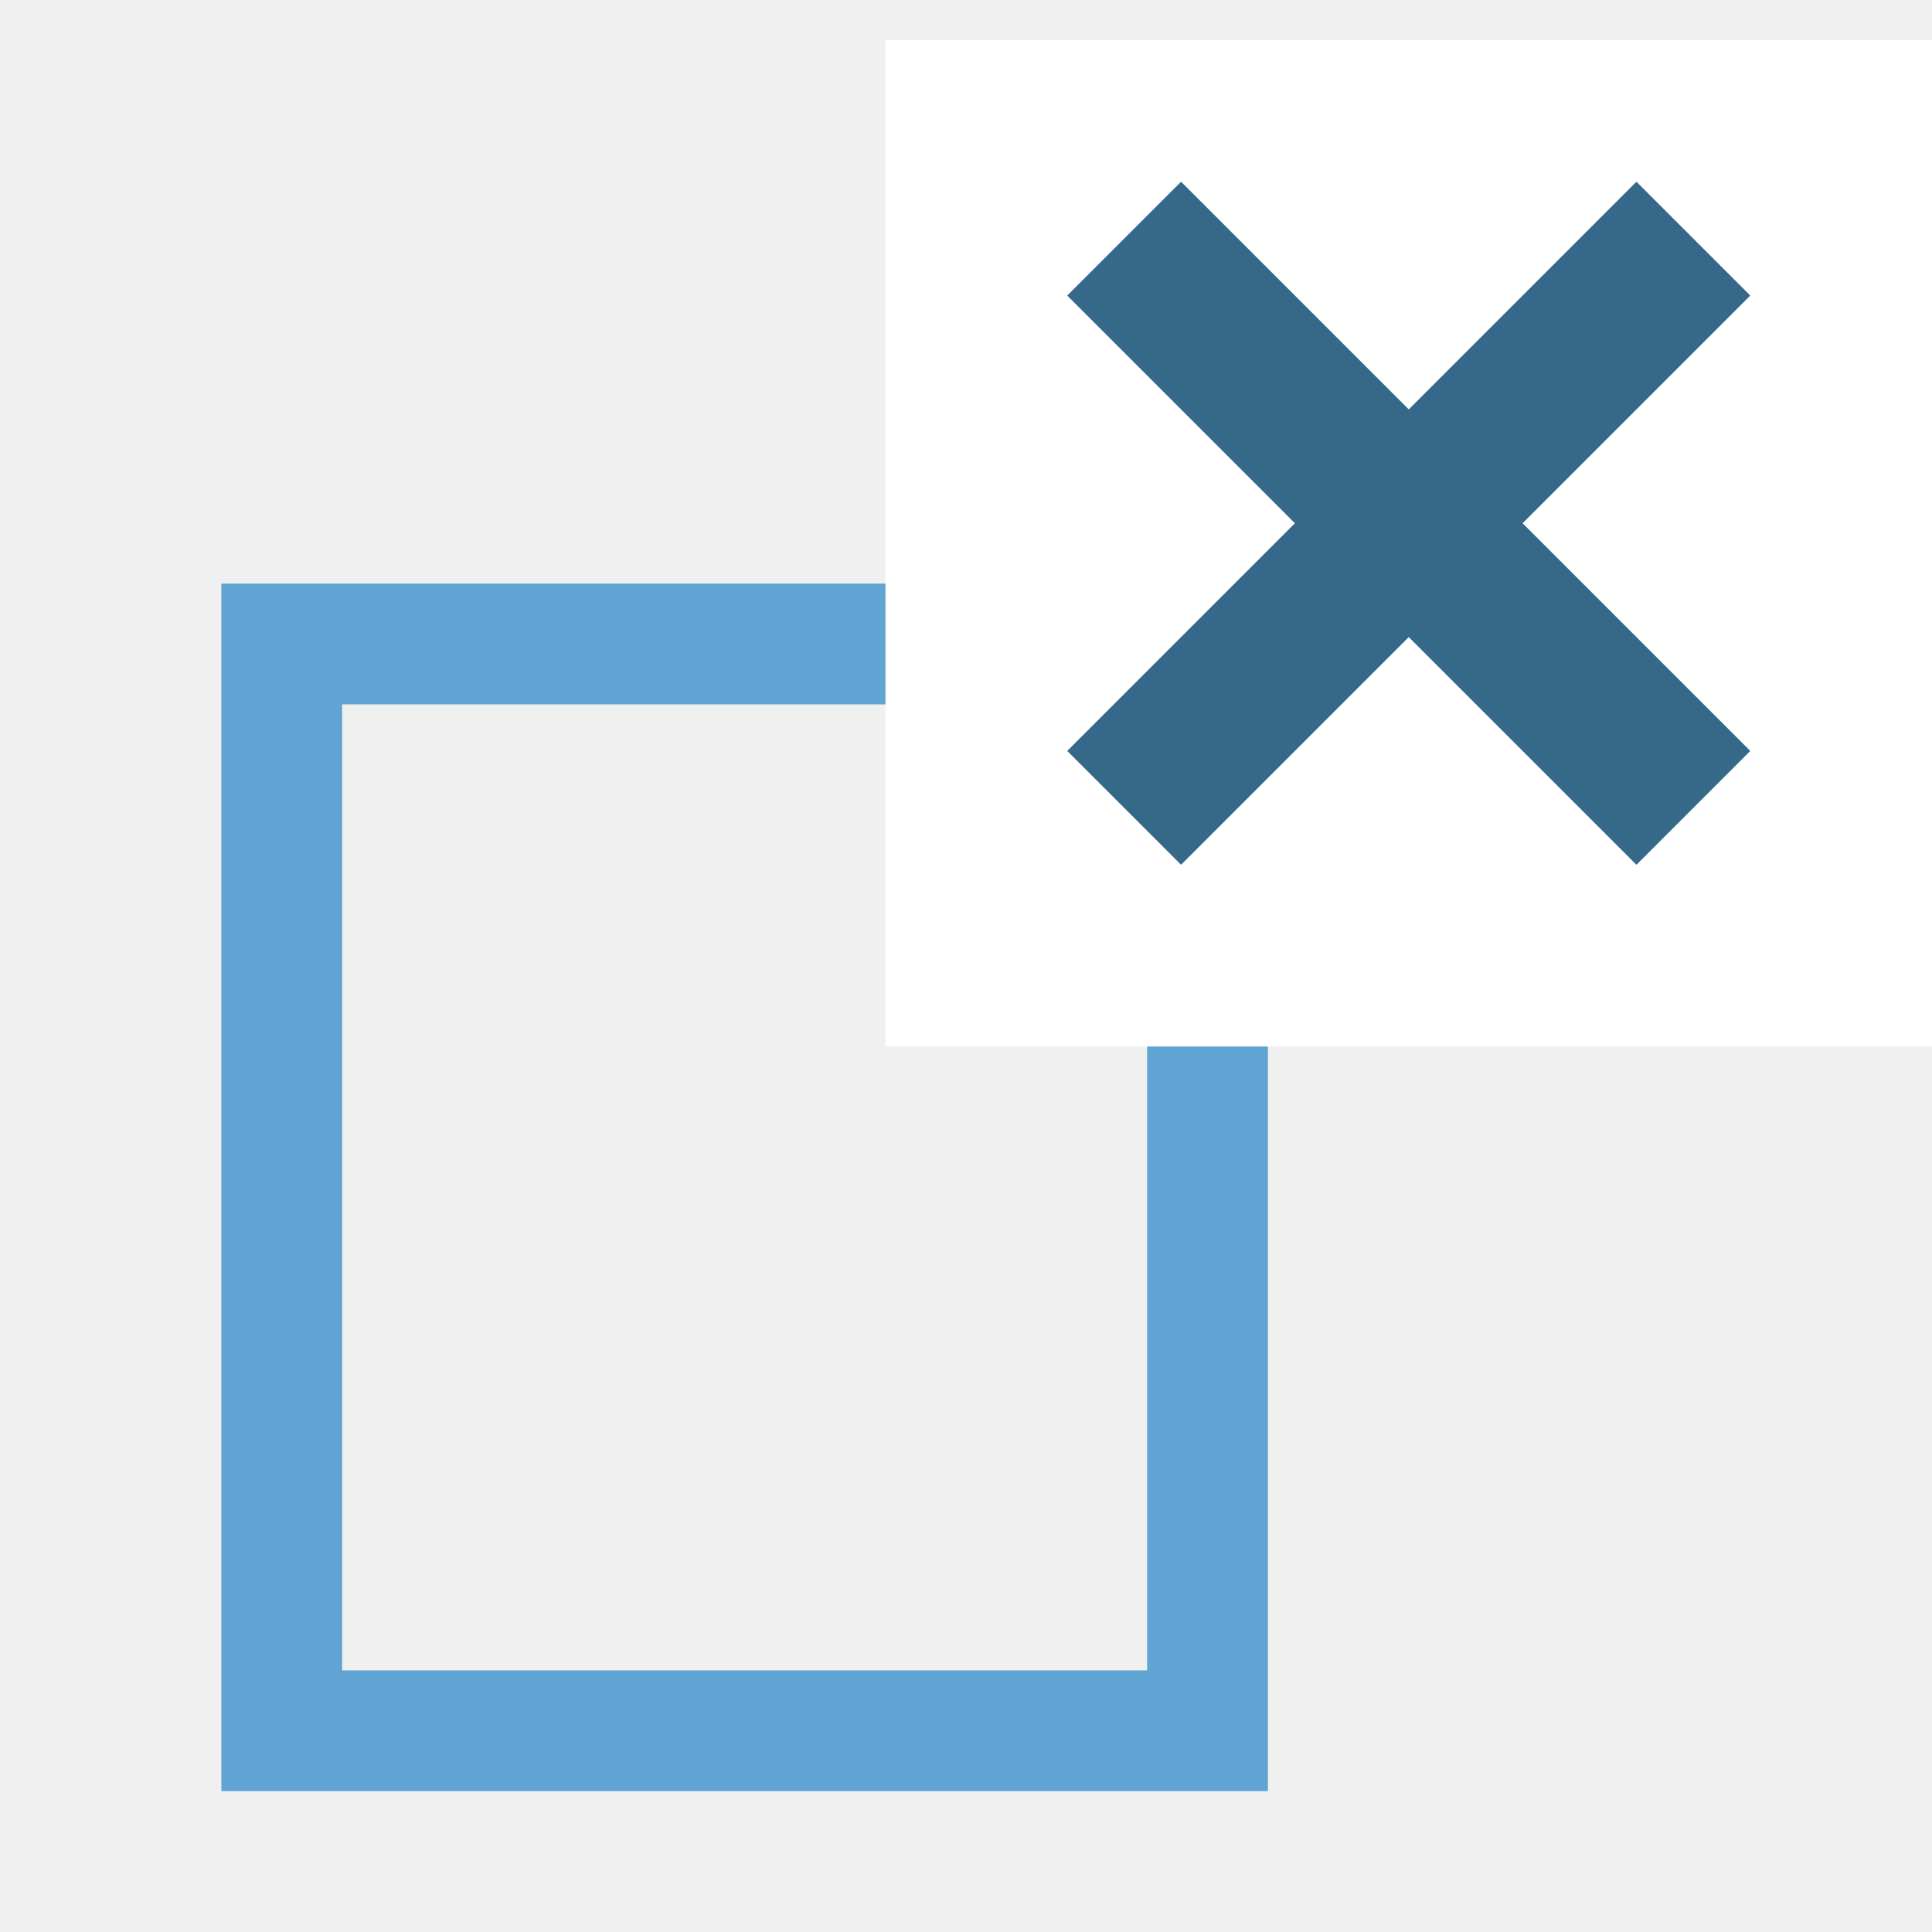
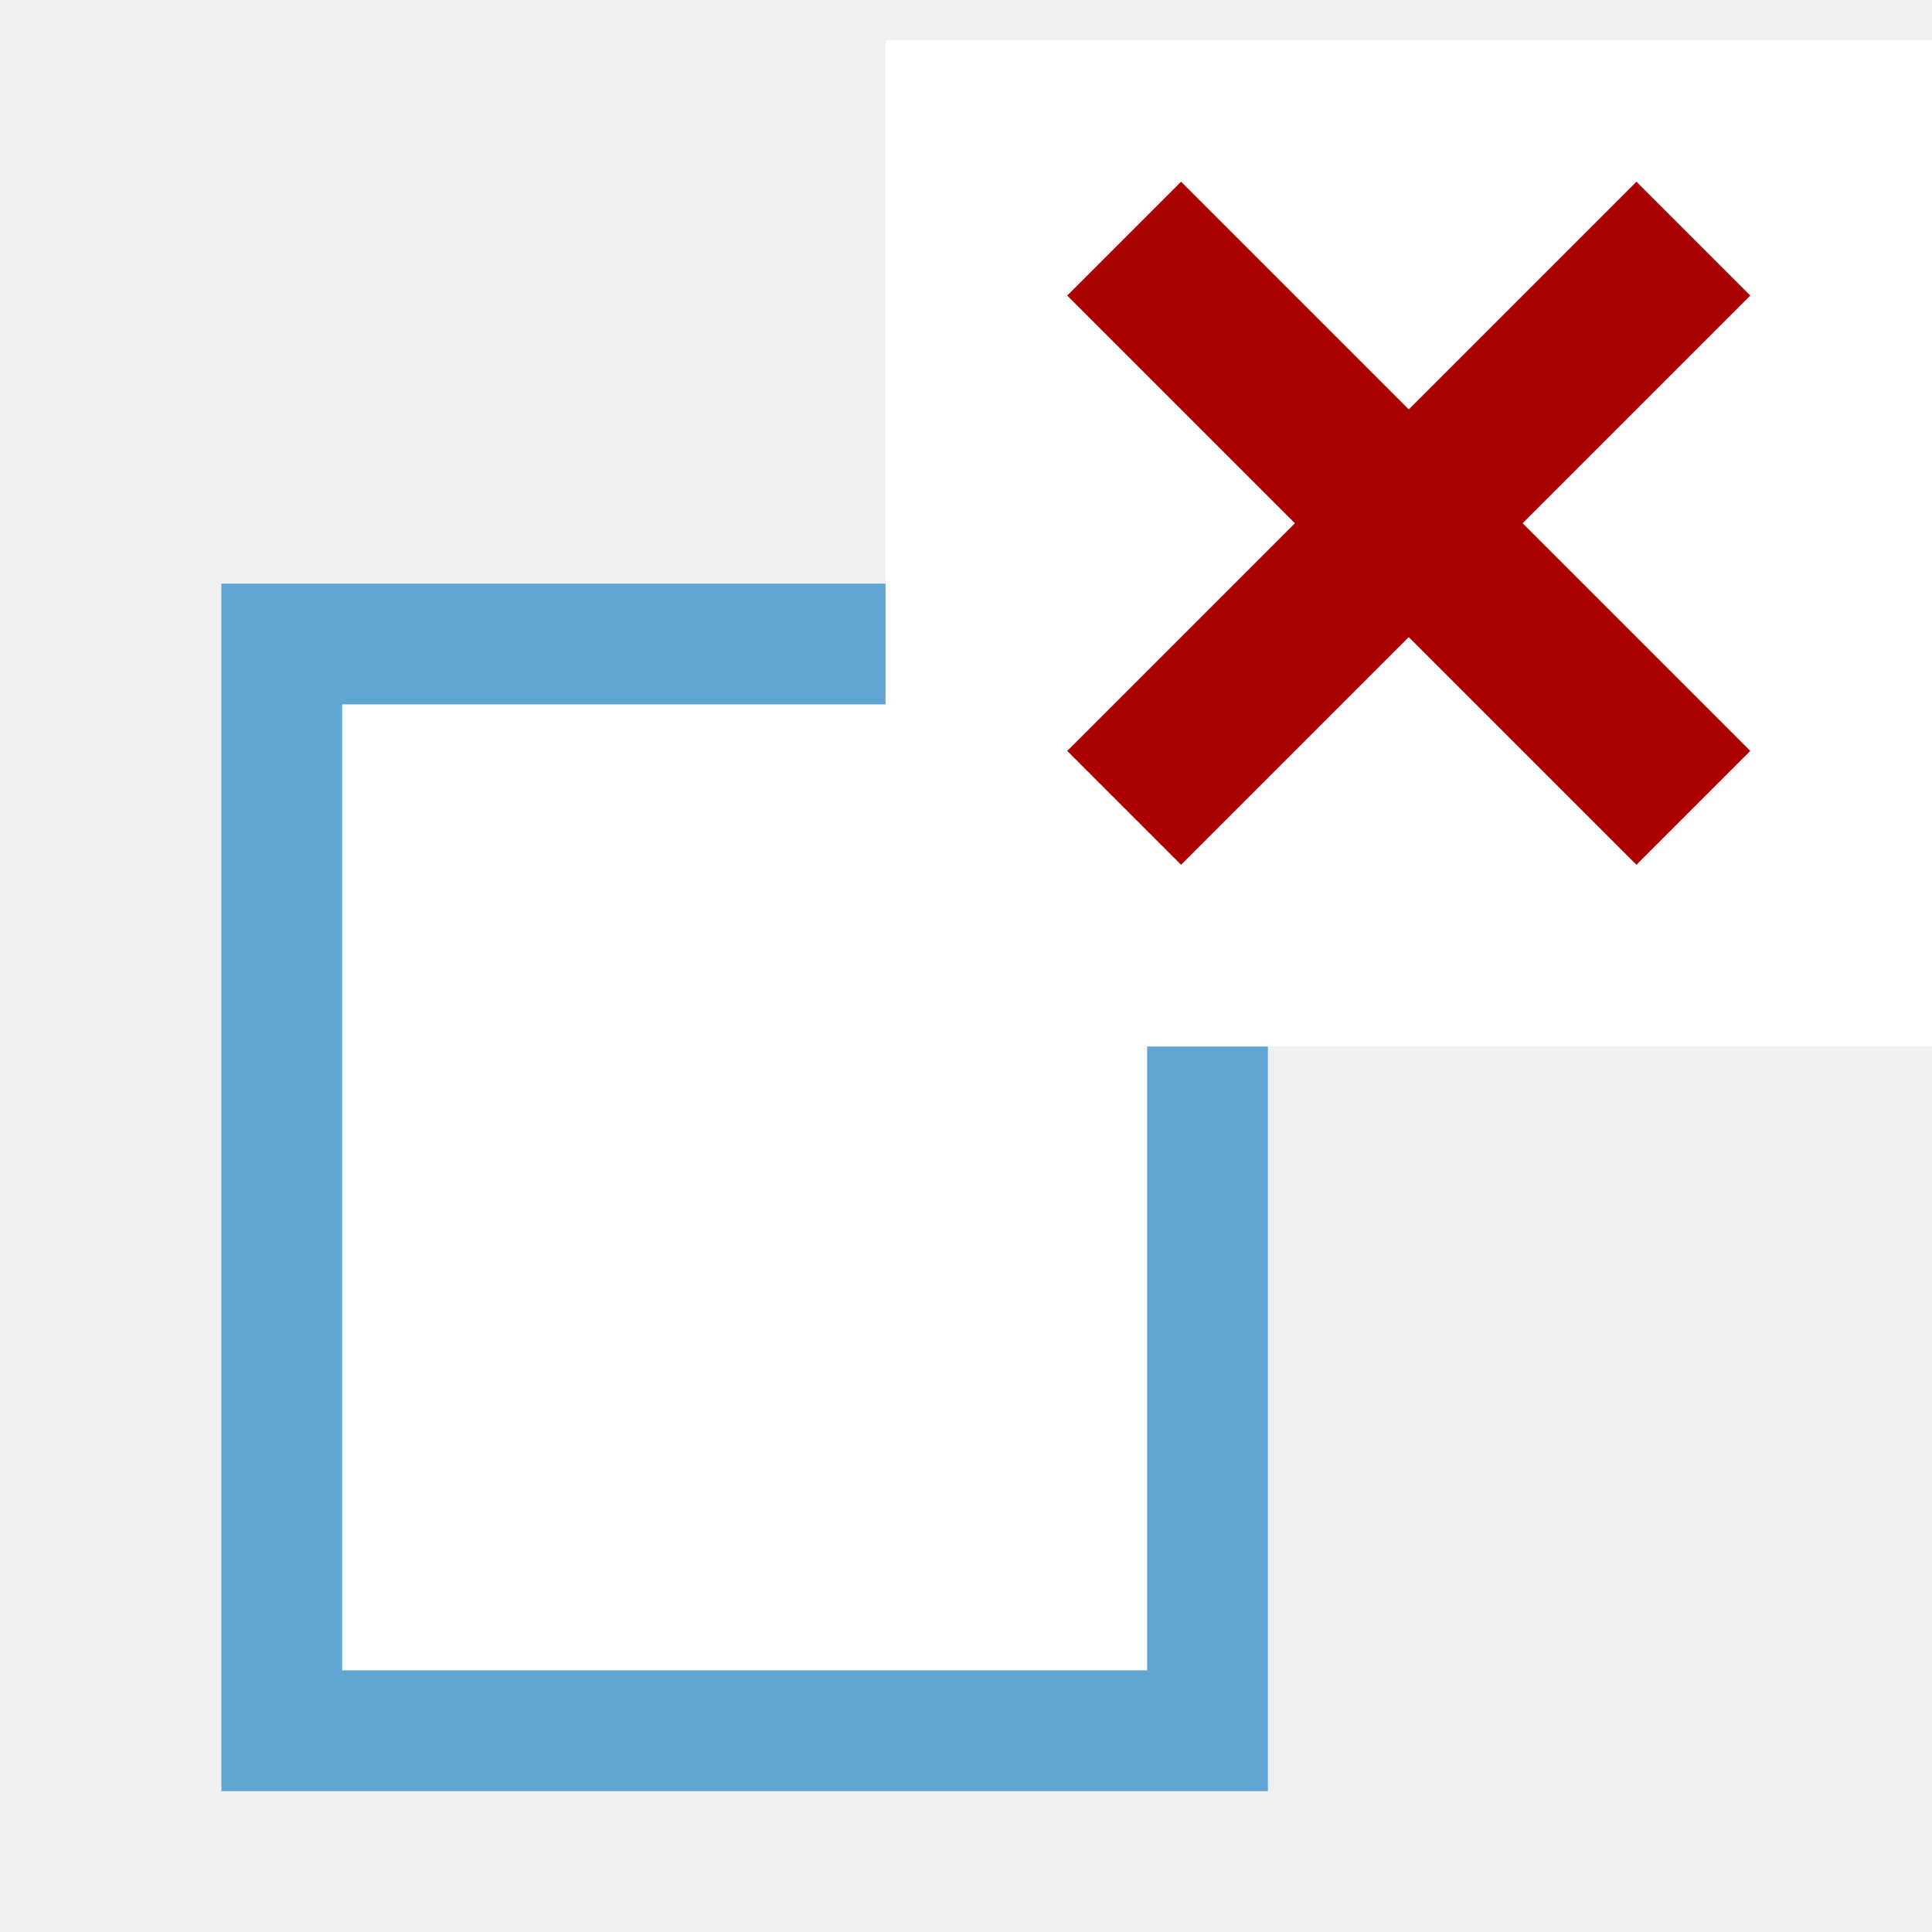
<svg xmlns="http://www.w3.org/2000/svg" height="48" version="1.1" viewBox="0 0 48 48" width="48" id="svg625">
  <defs id="defs4" style="stroke-linecap:butt;stroke-linejoin:round">
    <style type="text/css" id="style2">
*{stroke-linecap:butt;stroke-linejoin:round;}
  </style>
    <clipPath id="p71700fa865" style="stroke-linecap:butt;stroke-linejoin:round">
      <rect height="318.857" width="447.429" x="0" y="0" id="rect167" style="stroke-linecap:butt;stroke-linejoin:round" />
    </clipPath>
  </defs>
  <defs id="defs623">
    <clipPath id="p596afcd40e" style="stroke-linecap:butt;stroke-linejoin:round">
      <rect height="328.328" width="400.52" x="64.6" y="51.168" id="rect620" style="stroke-linecap:butt;stroke-linejoin:round" />
    </clipPath>
  </defs>
  <g id="g834" />
-   <path style="fill:none;fill-rule:evenodd;stroke:#5fa4d2;stroke-width:6;stroke-linecap:butt;stroke-linejoin:miter;stroke-miterlimit:4;stroke-dasharray:none;stroke-opacity:1" d="m 67.983,38 30,-30" id="path843" />
-   <path id="path870" d="m 67.983,8 30,30" style="fill:none;fill-rule:evenodd;stroke:#5fa4d2;stroke-width:6;stroke-linecap:butt;stroke-linejoin:miter;stroke-miterlimit:4;stroke-dasharray:none;stroke-opacity:1" />
-   <rect y="16" x="7" height="27" width="23" id="rect841" style="opacity:1;fill:none;fill-opacity:1;stroke:#5fa4d2;stroke-width:3;stroke-linecap:square;stroke-linejoin:miter;stroke-miterlimit:4;stroke-dasharray:none;stroke-dashoffset:0;stroke-opacity:1" />
+   <rect y="16" x="7" height="27" width="23" id="rect841" style="opacity:1;fill:#ffffff;fill-opacity:1;stroke:#5fa4d2;stroke-width:3;stroke-linecap:square;stroke-linejoin:miter;stroke-miterlimit:4;stroke-dasharray:none;stroke-dashoffset:0;stroke-opacity:1" />
  <rect y="1" x="22" height="25" width="26" id="rect842" style="opacity:1;fill:#ffffff;fill-opacity:1;stroke:none;stroke-width:4.755;stroke-linecap:square;stroke-linejoin:miter;stroke-miterlimit:4;stroke-dasharray:none;stroke-dashoffset:0;stroke-opacity:1" />
-   <path style="fill:none;fill-rule:evenodd;stroke:#36688a;stroke-width:4;stroke-linecap:butt;stroke-linejoin:miter;stroke-miterlimit:4;stroke-dasharray:none;stroke-opacity:1" d="M 27.929,20.071 42.071,5.929" id="path832" />
-   <path id="path834" d="M 27.929,5.929 42.071,20.071" style="fill:none;fill-rule:evenodd;stroke:#36688a;stroke-width:4;stroke-linecap:butt;stroke-linejoin:miter;stroke-miterlimit:4;stroke-dasharray:none;stroke-opacity:1" />
+   <path style="fill:none;fill-rule:evenodd;stroke:#aa0000;stroke-width:4;stroke-linecap:butt;stroke-linejoin:miter;stroke-miterlimit:4;stroke-dasharray:none;stroke-opacity:1" d="M 27.929,20.071 42.071,5.929" id="path832" />
+   <path id="path834" d="M 27.929,5.929 42.071,20.071" style="fill:none;fill-rule:evenodd;stroke:#aa0000;stroke-width:4;stroke-linecap:butt;stroke-linejoin:miter;stroke-miterlimit:4;stroke-dasharray:none;stroke-opacity:1" />
</svg>
